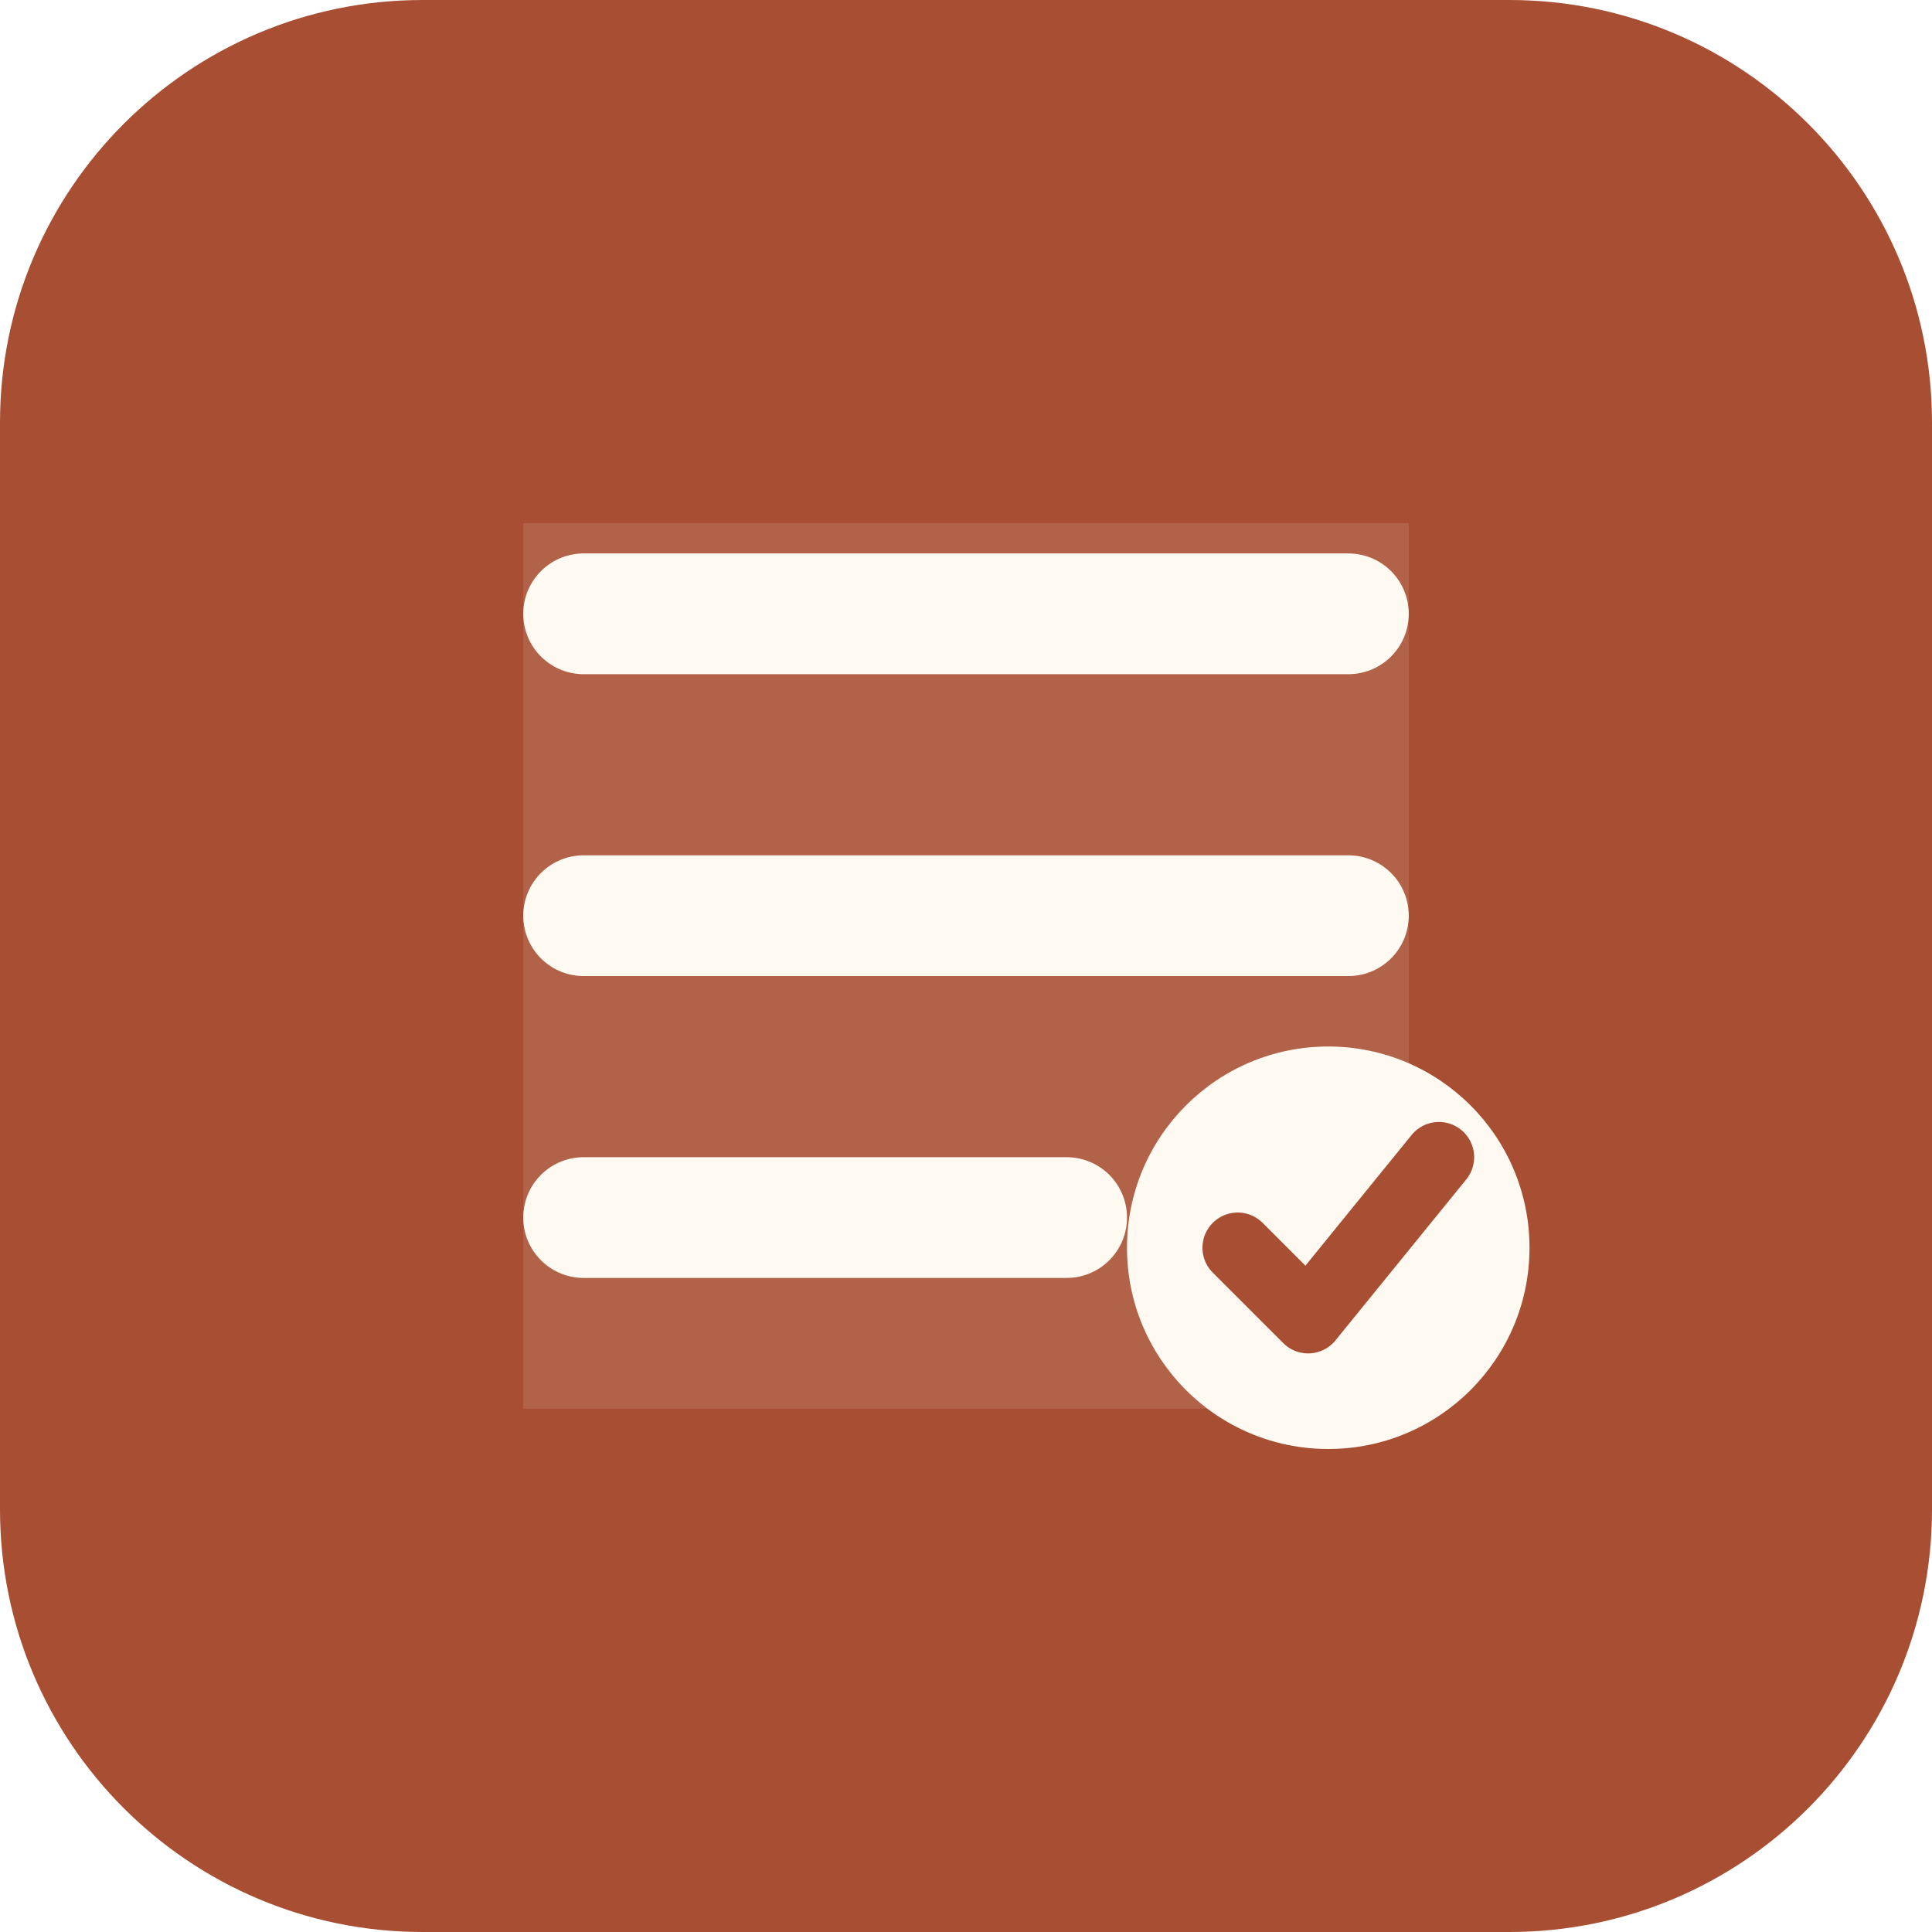
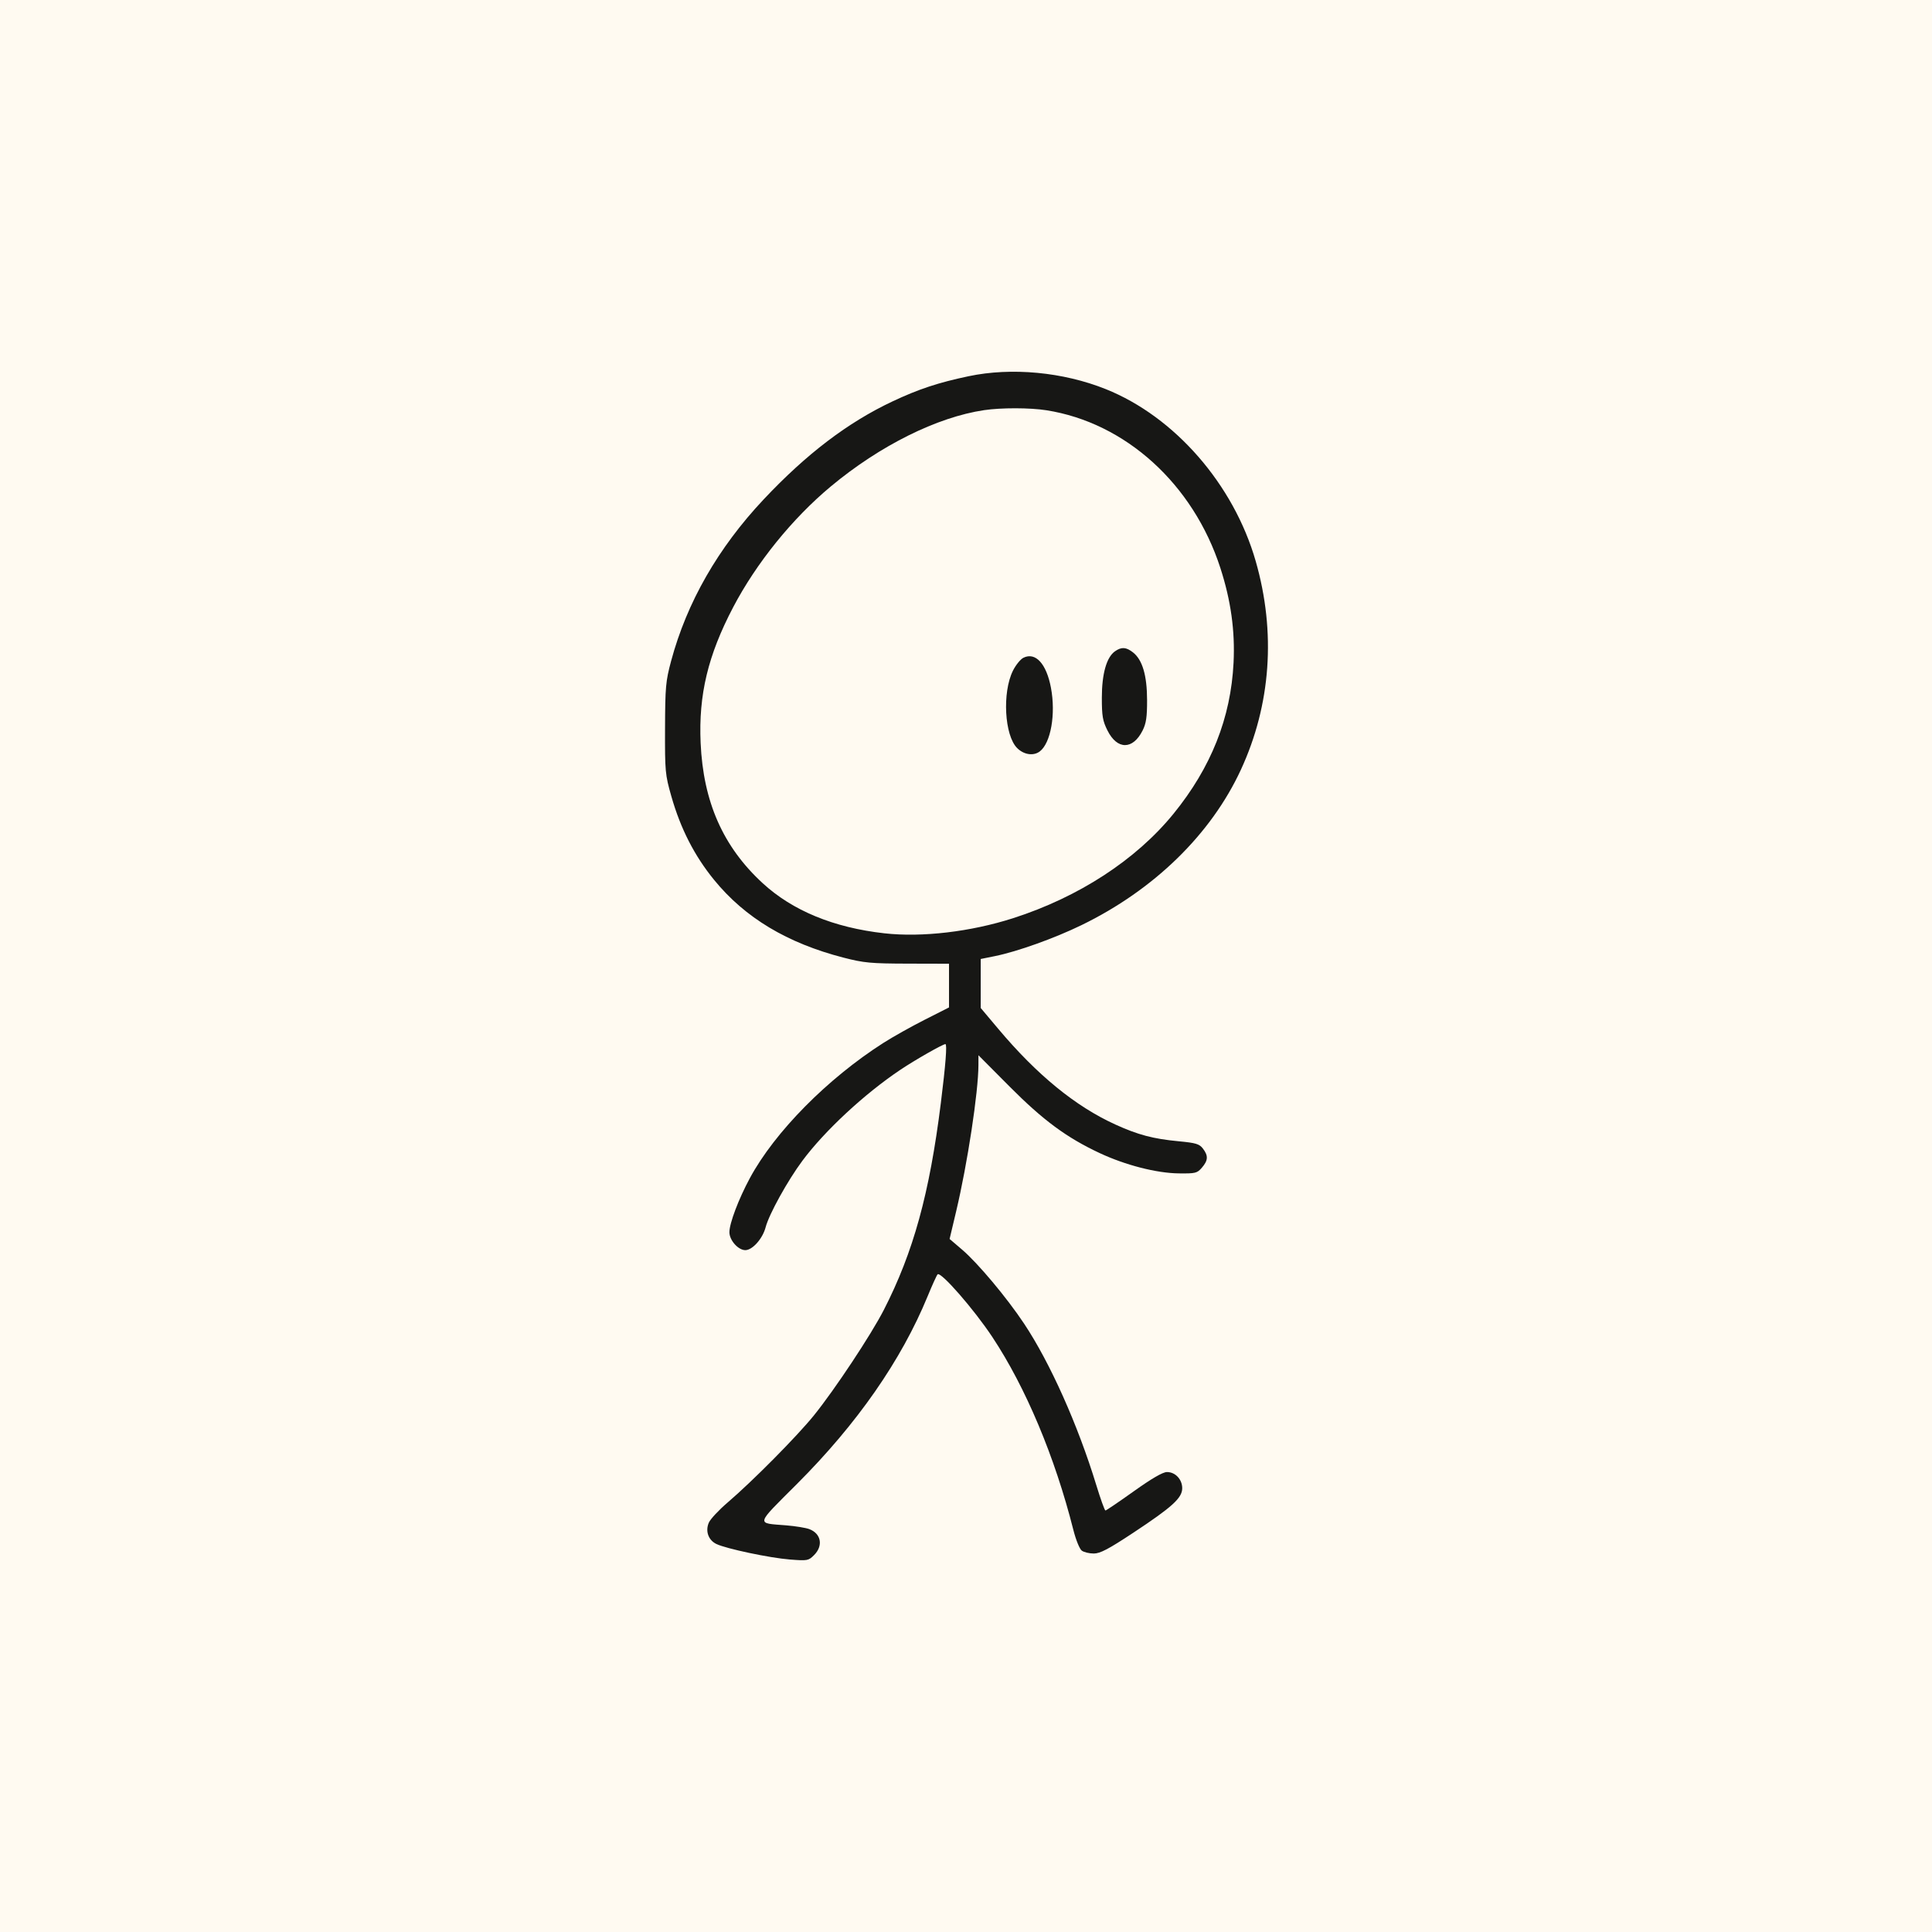
- <svg xmlns="http://www.w3.org/2000/svg" width="192" height="192" viewBox="0 0 192 192">
-   <rect width="192" height="192" rx="42" fill="#a84e32" />
-   <path d="M52 52h88v88H52z" fill="#fffaf1" opacity=".12" />
-   <path d="M58 61h76M58 91h76M58 121h48" stroke="#fffaf1" stroke-width="12" stroke-linecap="round" />
-   <circle cx="132" cy="124" r="20" fill="#fffaf1" />
-   <path d="m123 124 7 7 13-16" fill="none" stroke="#a84e32" stroke-width="7" stroke-linecap="round" stroke-linejoin="round" />
+ <svg xmlns="http://www.w3.org/2000/svg" width="192" height="192" viewBox="0 0 512 512">
+   <rect width="512" height="512" fill="#fffaf1" />
+   <g transform="translate(162.1 84.7) scale(0.6)">
+     <path d="M 157.627 25.010 C 144.197 27.840, 135.564 30.699, 124 36.147 C 104.285 45.436, 86.020 59.330, 67.137 79.403 C 46.987 100.824, 33.230 124.844, 26.256 150.779 C 23.866 159.669, 23.637 162.210, 23.571 180.500 C 23.503 199.576, 23.631 200.962, 26.343 210.500 C 30.417 224.832, 36.540 236.805, 45.265 247.500 C 58.892 264.203, 77.544 275.397, 102.448 281.817 C 111.423 284.130, 114.456 284.413, 130.748 284.454 L 148.996 284.500 148.998 294.148 L 149 303.796 138.250 309.242 C 132.338 312.238, 124.125 316.844, 120 319.478 C 95.280 335.267, 72.029 358.812, 61.044 379.181 C 56.061 388.423, 52 399.147, 52 403.068 C 52 406.630, 55.874 411, 59.031 411 C 62.175 411, 66.677 405.929, 67.992 400.908 C 69.506 395.126, 77.705 380.298, 84.253 371.500 C 94.111 358.254, 111.654 341.965, 127.500 331.346 C 134.024 326.973, 146.259 320, 147.407 320 C 148.212 320, 147.513 329.013, 145.390 346 C 140.388 386.034, 133.242 411.958, 120.188 437.431 C 114.569 448.394, 98.557 472.555, 89.355 483.956 C 81.901 493.190, 62.274 513.005, 51.176 522.500 C 47.319 525.800, 43.604 529.780, 42.921 531.344 C 41.285 535.091, 42.699 539.089, 46.265 540.798 C 50.636 542.893, 69.802 546.941, 78.655 547.638 C 86.504 548.256, 86.908 548.183, 89.405 545.686 C 93.522 541.569, 92.531 536.204, 87.288 534.219 C 85.755 533.638, 81.163 532.891, 77.085 532.559 C 63.638 531.464, 63.273 532.845, 81.936 514.175 C 108.438 487.664, 127.948 459.625, 139.554 431.370 C 141.558 426.491, 143.535 422.140, 143.948 421.700 C 145.300 420.262, 159.988 437.074, 168.164 449.420 C 182.877 471.634, 195.757 502.296, 203.896 534.482 C 205.036 538.991, 206.669 543.016, 207.648 543.732 C 208.602 544.430, 210.984 544.999, 212.941 544.999 C 215.751 544.998, 219.426 543.065, 230.404 535.812 C 247.638 524.427, 252 520.457, 252 516.155 C 252 512.237, 248.936 508.995, 245.250 509.014 C 243.415 509.023, 238.541 511.850, 230.599 517.514 C 224.053 522.181, 218.423 526, 218.088 526 C 217.753 526, 215.931 520.938, 214.039 514.750 C 205.916 488.183, 193.637 460.720, 182.182 443.500 C 174.496 431.945, 161.768 416.753, 154.749 410.757 L 149.256 406.064 152.143 393.900 C 157.150 372.806, 161.966 341.170, 161.991 329.210 L 162 324.919 175.750 338.747 C 190.534 353.615, 200.896 361.269, 215.509 368.117 C 226.884 373.448, 240.650 376.985, 250.469 377.100 C 257.906 377.187, 258.590 377.016, 260.719 374.541 C 263.460 371.354, 263.561 369.288, 261.131 366.127 C 259.564 364.090, 258.048 363.635, 250.403 362.911 C 239.164 361.846, 232.461 360.071, 222.446 355.507 C 204.828 347.478, 187.888 333.635, 170.750 313.260 L 163 304.046 163 293.223 L 163 282.400 169.250 281.139 C 179.117 279.147, 195.527 273.277, 207.500 267.456 C 239.550 251.875, 264.749 227.304, 277.924 198.787 C 291.190 170.073, 293.461 138.065, 284.460 106.696 C 274.722 72.761, 248.684 42.889, 218.211 30.692 C 199.340 23.139, 176.620 21.008, 157.627 25.010 M 164.500 39.990 C 143.719 43.068, 118.449 55.643, 96.793 73.681 C 79.797 87.838, 63.940 107.449, 53.678 127 C 42.529 148.242, 38.341 165.696, 39.289 186.967 C 40.450 213.025, 49.185 232.789, 66.653 248.885 C 79.868 261.061, 98.081 268.563, 120.500 271.065 C 137.101 272.917, 158.580 270.392, 177.297 264.388 C 206.276 255.092, 231.610 238.597, 248.159 218.249 C 264.765 197.830, 273.481 175.890, 274.678 151.500 C 275.367 137.442, 273.497 124.038, 268.843 109.679 C 256.827 72.607, 226.938 45.518, 192 40.035 C 184.716 38.892, 172.053 38.871, 164.500 39.990 M 222.306 146.498 C 218.580 149.108, 216.500 156.454, 216.500 167 C 216.501 175.132, 216.860 177.220, 219 181.500 C 223.290 190.080, 230.191 190.073, 234.500 181.486 C 236.086 178.324, 236.496 175.534, 236.479 167.994 C 236.455 157.150, 234.423 150.265, 230.287 147.011 C 227.237 144.612, 225.187 144.481, 222.306 146.498 M 181.895 149.336 C 180.578 149.976, 178.478 152.558, 177.229 155.074 C 172.456 164.685, 173.484 183.638, 179.081 189.234 C 182.052 192.206, 186.318 192.838, 189.096 190.718 C 193.975 186.996, 196.210 174.214, 194.017 162.589 C 192.017 151.991, 187.220 146.746, 181.895 149.336" stroke="none" fill="#171715" fill-rule="evenodd" />
+   </g>
</svg>
